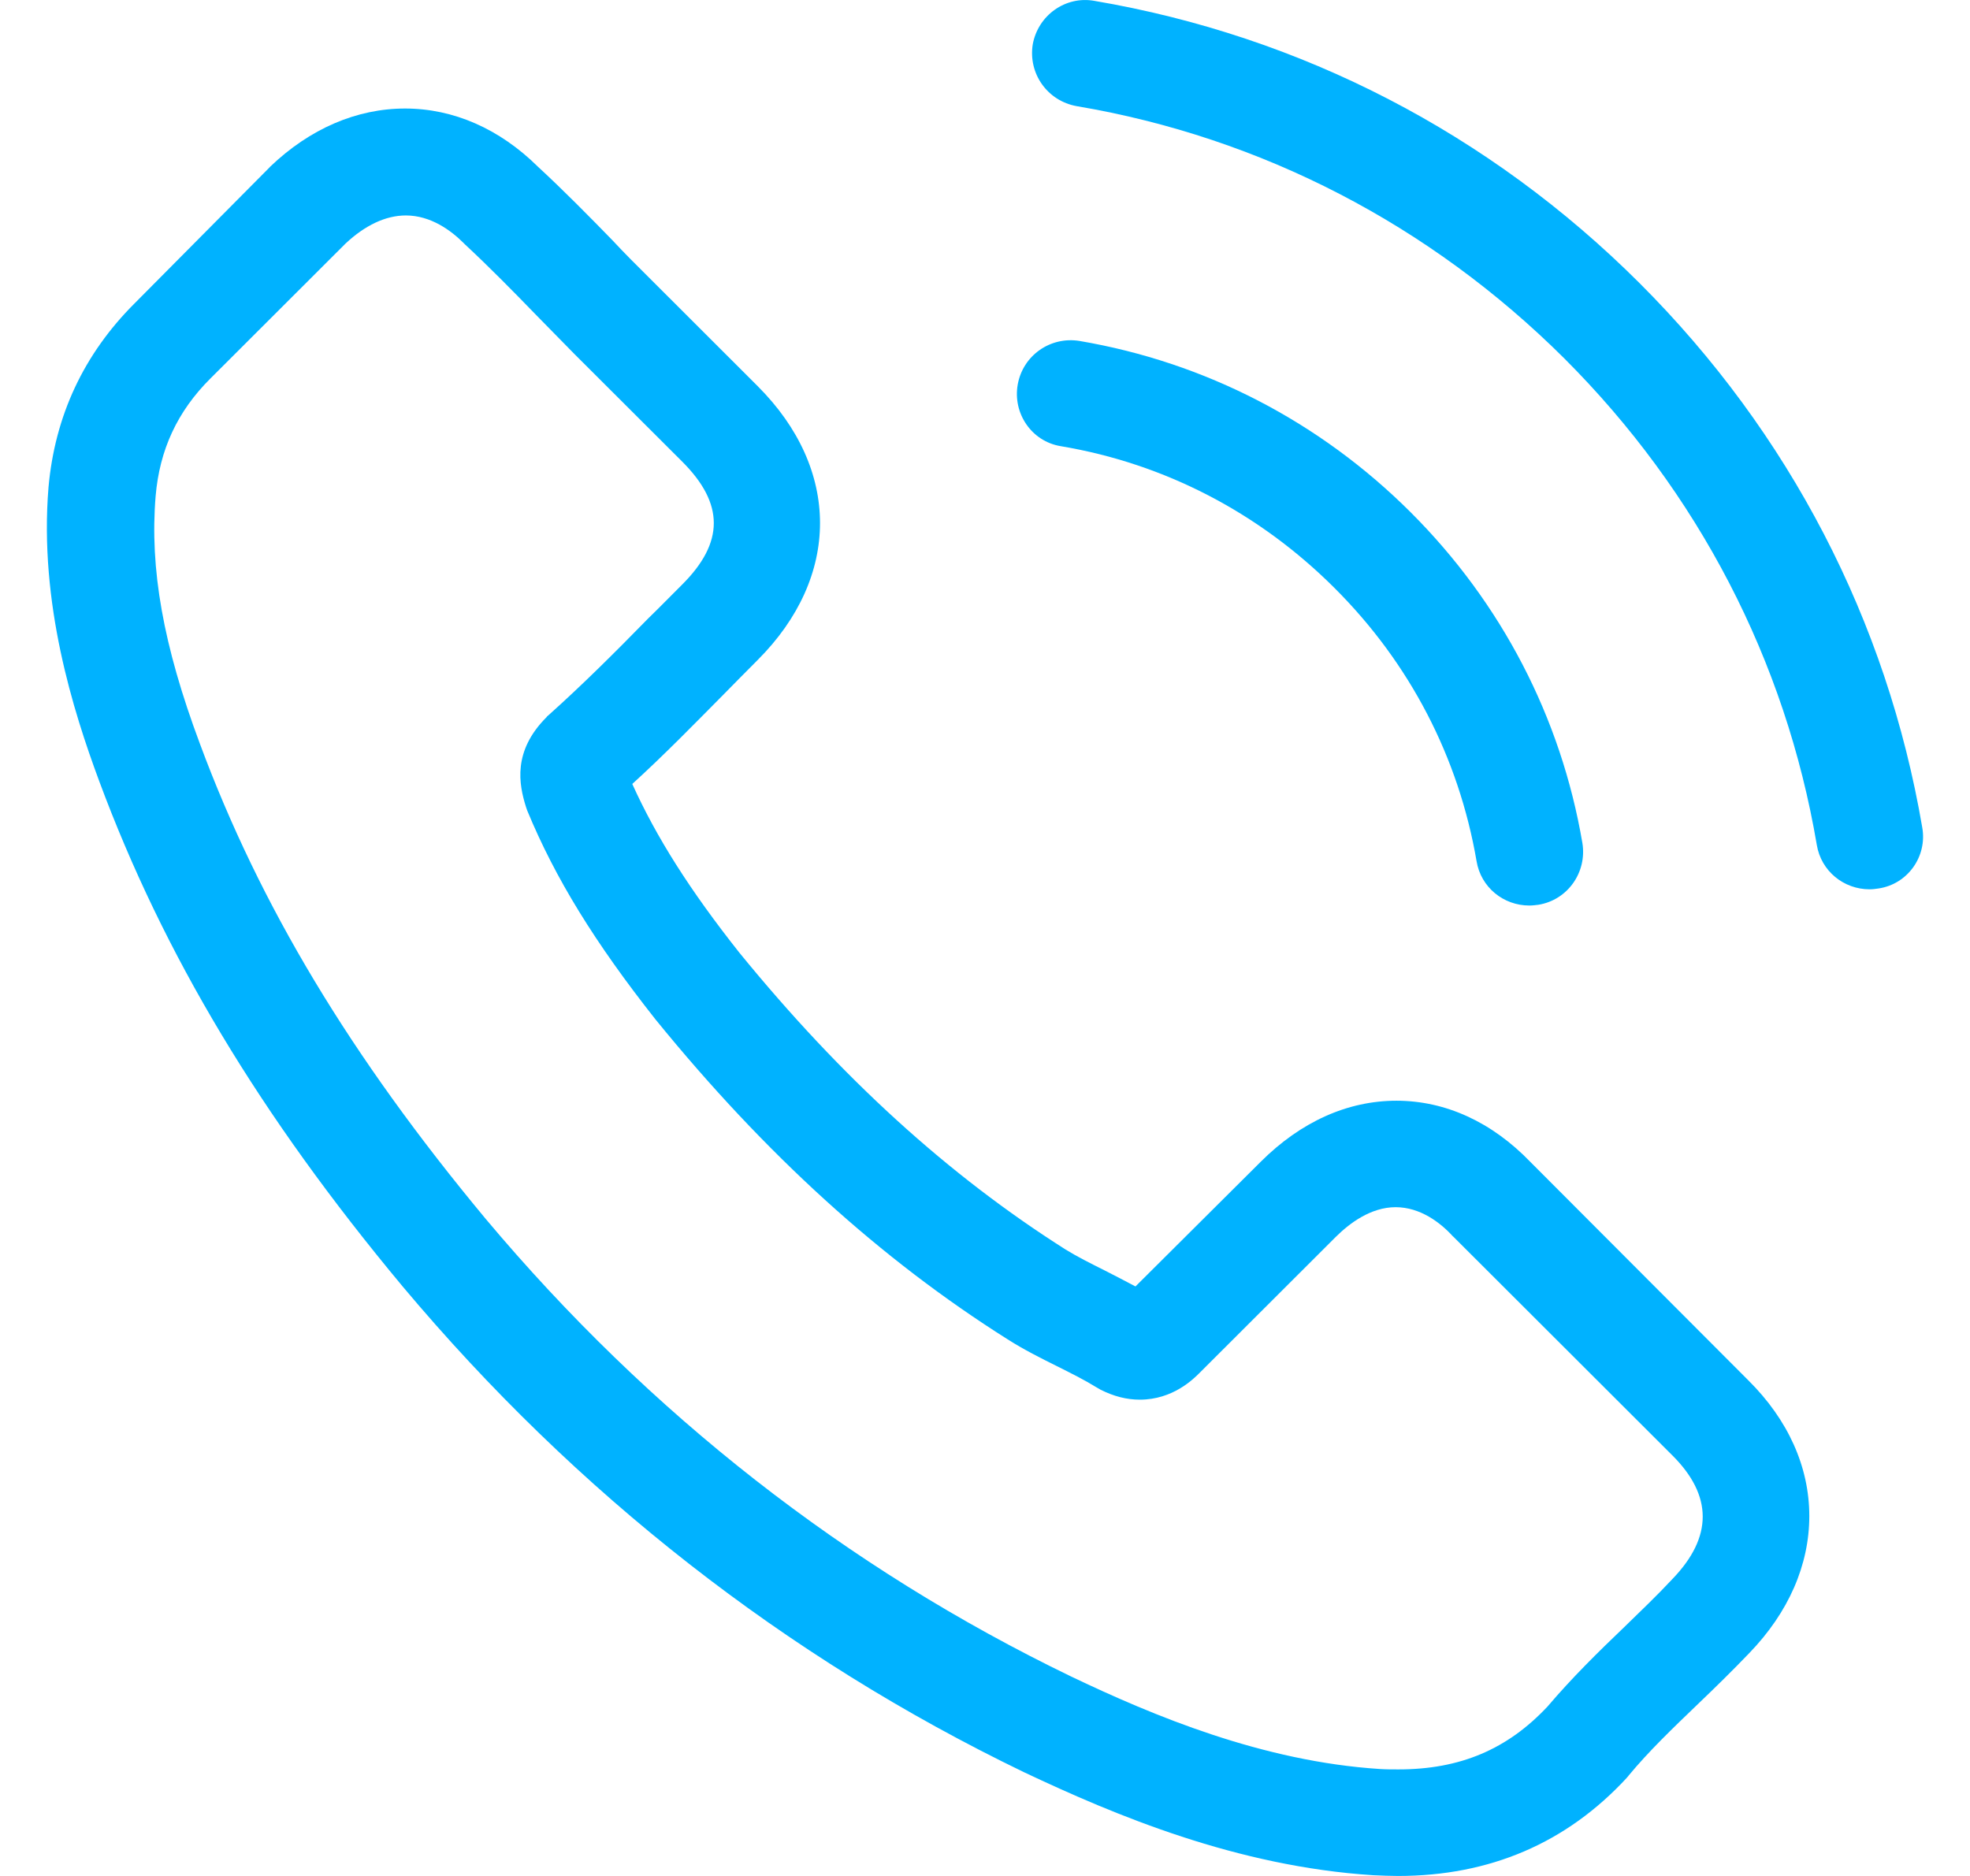
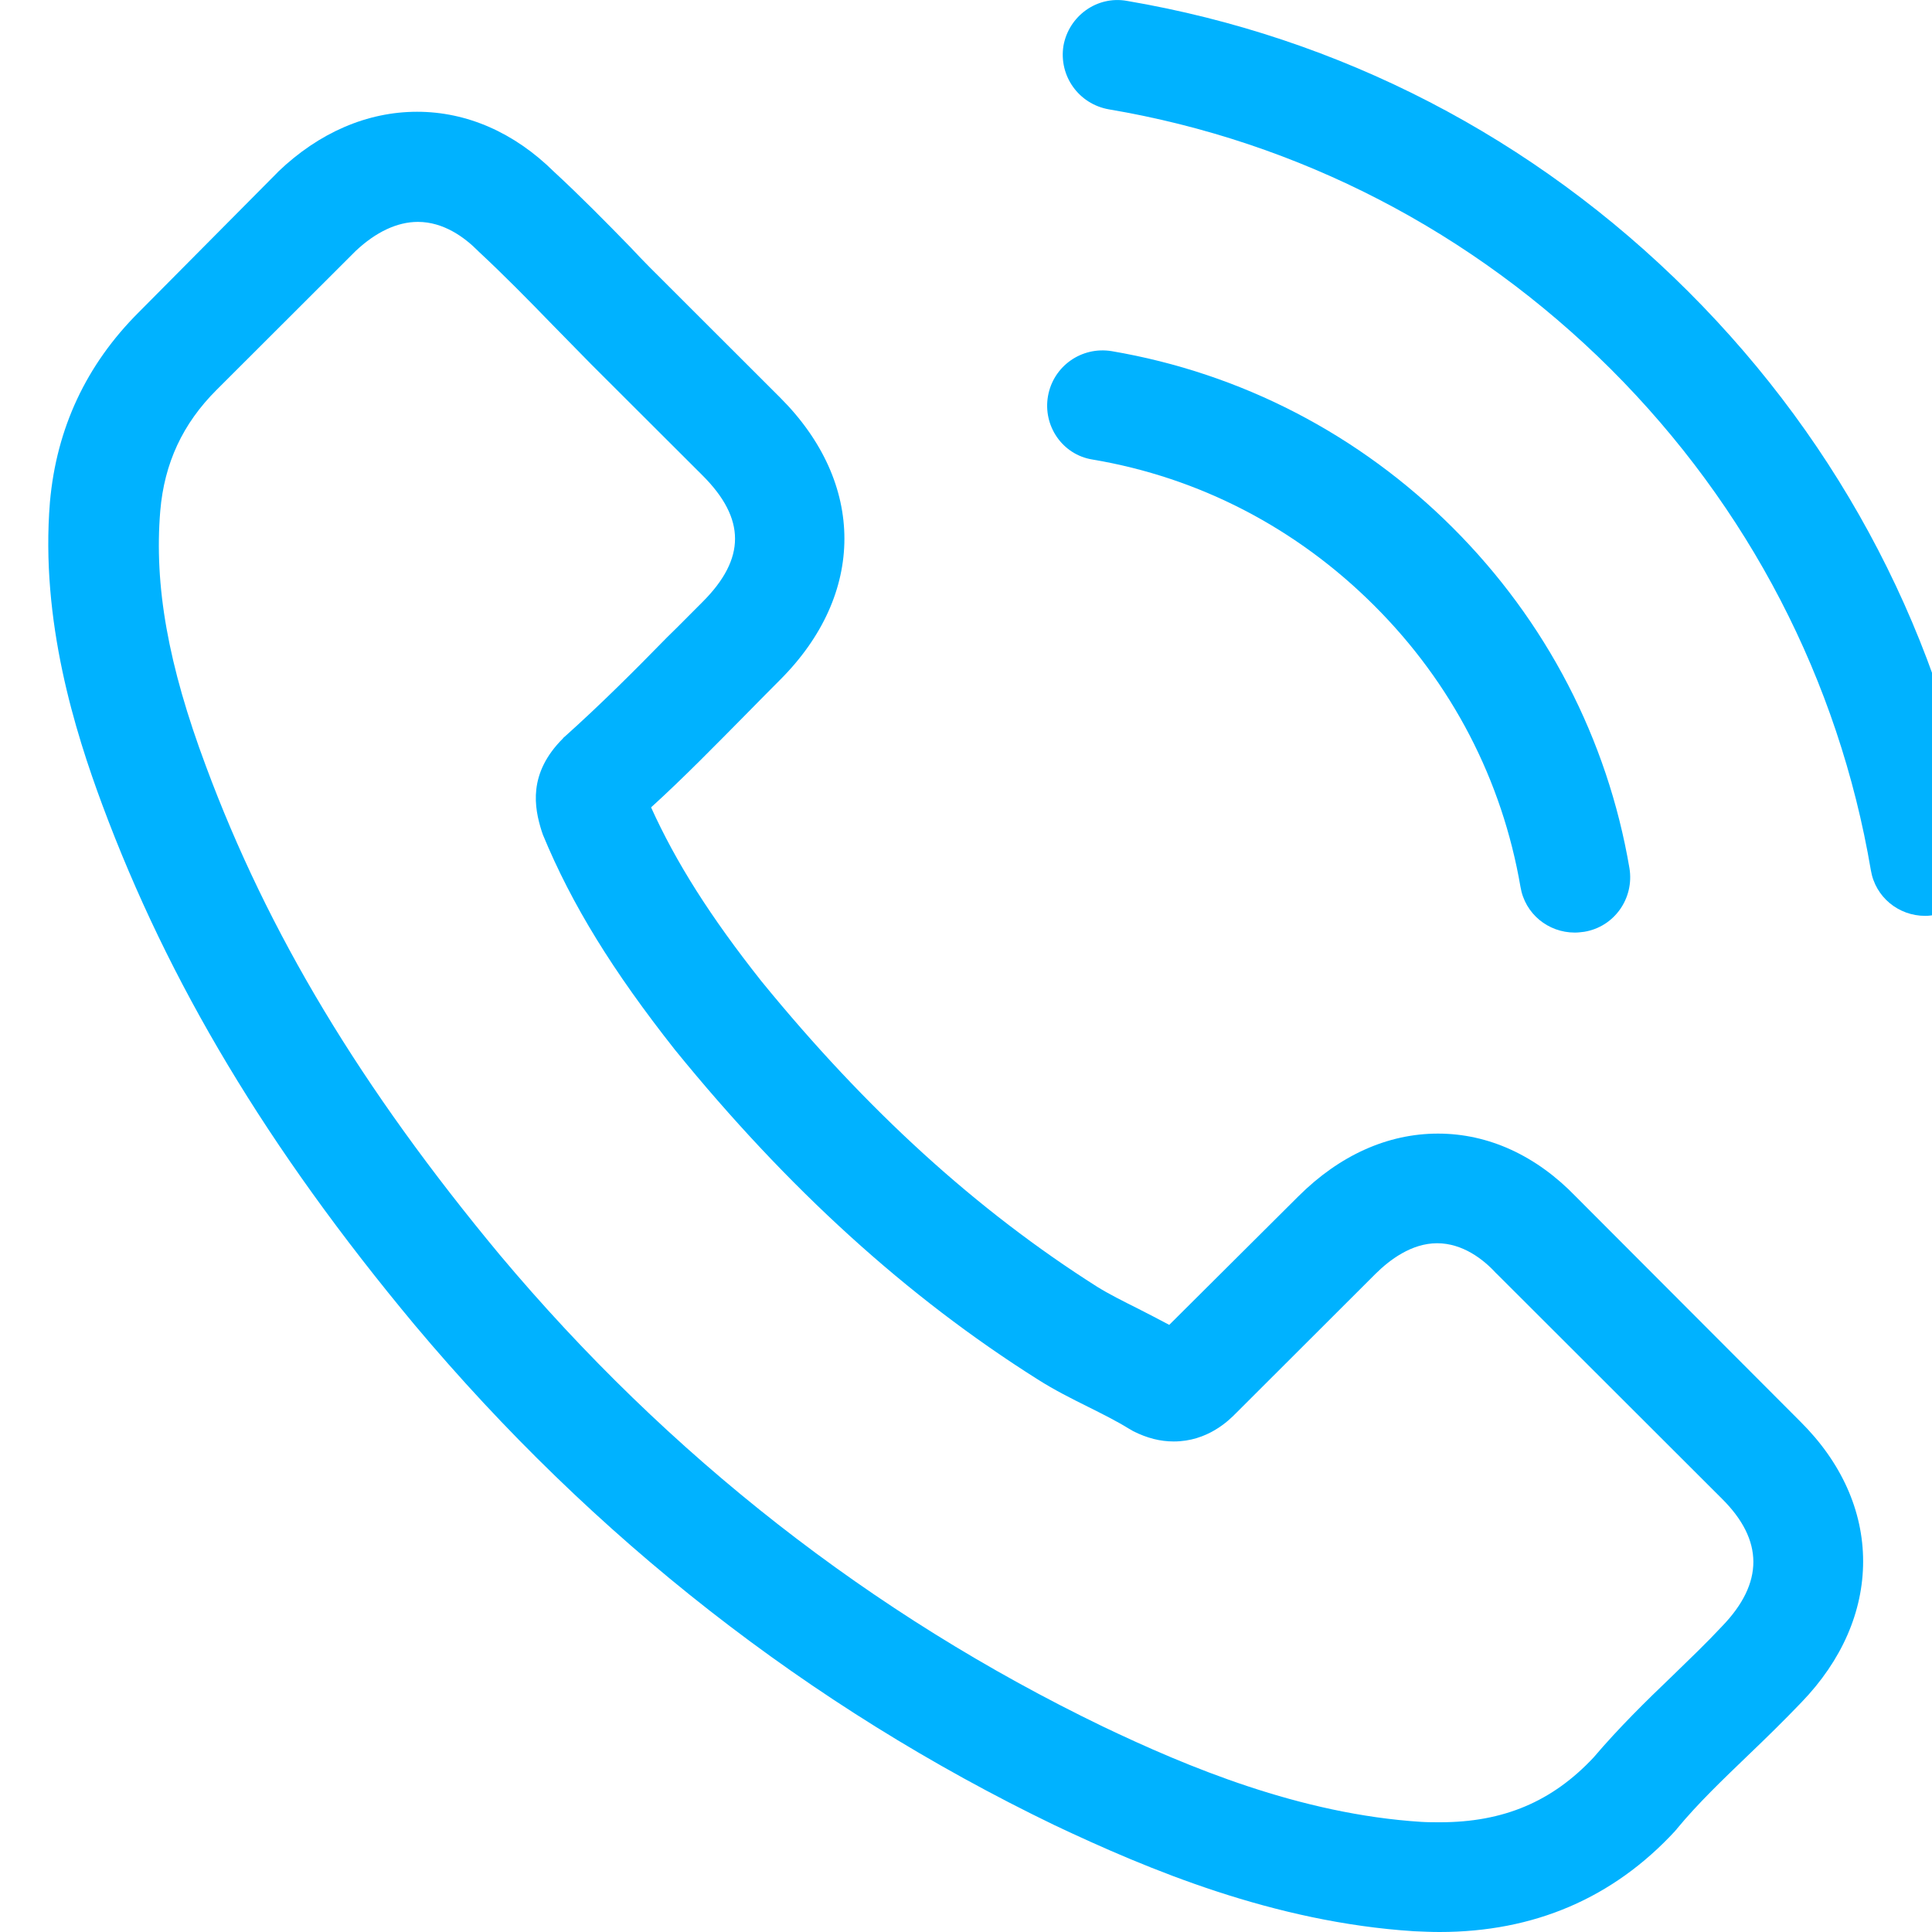
- <svg xmlns="http://www.w3.org/2000/svg" width="21" height="20" viewBox="0 0 21 20" fill="none">
+ <svg xmlns="http://www.w3.org/2000/svg" width="20" height="20" viewBox="0 0 20 20" fill="none">
  <path d="M16.315 12.389C15.905 11.963 15.41 11.735 14.886 11.735C14.366 11.735 13.867 11.959 13.44 12.385L12.104 13.715C11.995 13.656 11.885 13.601 11.779 13.546C11.627 13.47 11.483 13.398 11.36 13.322C10.109 12.529 8.972 11.494 7.881 10.156C7.353 9.489 6.998 8.928 6.74 8.358C7.087 8.042 7.408 7.712 7.721 7.396C7.839 7.277 7.957 7.155 8.076 7.037C8.963 6.15 8.963 5.002 8.076 4.116L6.922 2.963C6.791 2.833 6.655 2.698 6.529 2.562C6.275 2.301 6.009 2.031 5.734 1.777C5.324 1.372 4.833 1.157 4.318 1.157C3.802 1.157 3.303 1.372 2.88 1.777C2.876 1.782 2.876 1.782 2.872 1.786L1.435 3.234C0.894 3.774 0.585 4.432 0.517 5.196C0.416 6.429 0.779 7.577 1.058 8.329C1.743 10.173 2.766 11.883 4.292 13.715C6.144 15.922 8.372 17.666 10.916 18.894C11.889 19.354 13.187 19.899 14.636 19.992C14.725 19.996 14.818 20 14.903 20C15.879 20 16.699 19.65 17.342 18.953C17.346 18.945 17.355 18.941 17.359 18.932C17.579 18.666 17.832 18.425 18.099 18.168C18.28 17.995 18.466 17.813 18.648 17.623C19.067 17.189 19.287 16.682 19.287 16.163C19.287 15.64 19.062 15.137 18.636 14.715L16.315 12.389ZM17.828 16.834C17.824 16.834 17.824 16.838 17.828 16.834C17.663 17.011 17.494 17.172 17.312 17.349C17.038 17.611 16.759 17.885 16.497 18.193C16.07 18.649 15.566 18.864 14.907 18.864C14.844 18.864 14.776 18.864 14.713 18.86C13.457 18.78 12.29 18.29 11.415 17.872C9.023 16.716 6.922 15.074 5.176 12.993C3.734 11.258 2.771 9.654 2.132 7.932C1.739 6.881 1.595 6.062 1.659 5.289C1.701 4.795 1.891 4.386 2.242 4.036L3.684 2.596C3.891 2.402 4.111 2.297 4.326 2.297C4.592 2.297 4.808 2.457 4.943 2.592C4.948 2.596 4.952 2.6 4.956 2.605C5.214 2.845 5.459 3.094 5.717 3.36C5.848 3.495 5.983 3.63 6.119 3.77L7.273 4.922C7.721 5.37 7.721 5.783 7.273 6.231C7.15 6.353 7.032 6.475 6.909 6.594C6.554 6.957 6.216 7.294 5.848 7.624C5.84 7.632 5.831 7.636 5.827 7.645C5.463 8.008 5.531 8.362 5.607 8.603C5.611 8.616 5.615 8.628 5.62 8.641C5.92 9.367 6.343 10.051 6.985 10.865L6.989 10.87C8.156 12.305 9.386 13.424 10.743 14.28C10.916 14.39 11.094 14.479 11.263 14.563C11.415 14.639 11.559 14.711 11.682 14.787C11.699 14.795 11.716 14.808 11.732 14.816C11.876 14.888 12.011 14.922 12.151 14.922C12.502 14.922 12.722 14.703 12.793 14.631L14.239 13.187C14.383 13.044 14.611 12.87 14.877 12.87C15.14 12.87 15.355 13.035 15.486 13.179C15.49 13.183 15.49 13.183 15.495 13.187L17.824 15.513C18.259 15.944 18.259 16.387 17.828 16.834Z" fill="#00B2FF" />
  <path d="M11.309 4.757C12.417 4.943 13.423 5.467 14.226 6.269C15.03 7.071 15.55 8.075 15.74 9.181C15.786 9.46 16.027 9.654 16.302 9.654C16.336 9.654 16.365 9.65 16.399 9.646C16.712 9.595 16.919 9.299 16.868 8.987C16.64 7.649 16.006 6.429 15.038 5.462C14.07 4.496 12.848 3.863 11.508 3.635C11.195 3.584 10.904 3.791 10.849 4.099C10.794 4.407 10.997 4.707 11.309 4.757Z" fill="#00B2FF" />
  <path d="M20.491 8.822C20.115 6.619 19.075 4.614 17.477 3.018C15.879 1.423 13.871 0.384 11.665 0.009C11.356 -0.046 11.065 0.165 11.009 0.473C10.959 0.785 11.166 1.077 11.479 1.132C13.449 1.465 15.245 2.398 16.674 3.82C18.103 5.247 19.033 7.041 19.367 9.008C19.413 9.287 19.654 9.481 19.929 9.481C19.963 9.481 19.992 9.477 20.026 9.472C20.335 9.426 20.546 9.131 20.491 8.822Z" fill="#00B2FF" />
</svg>
